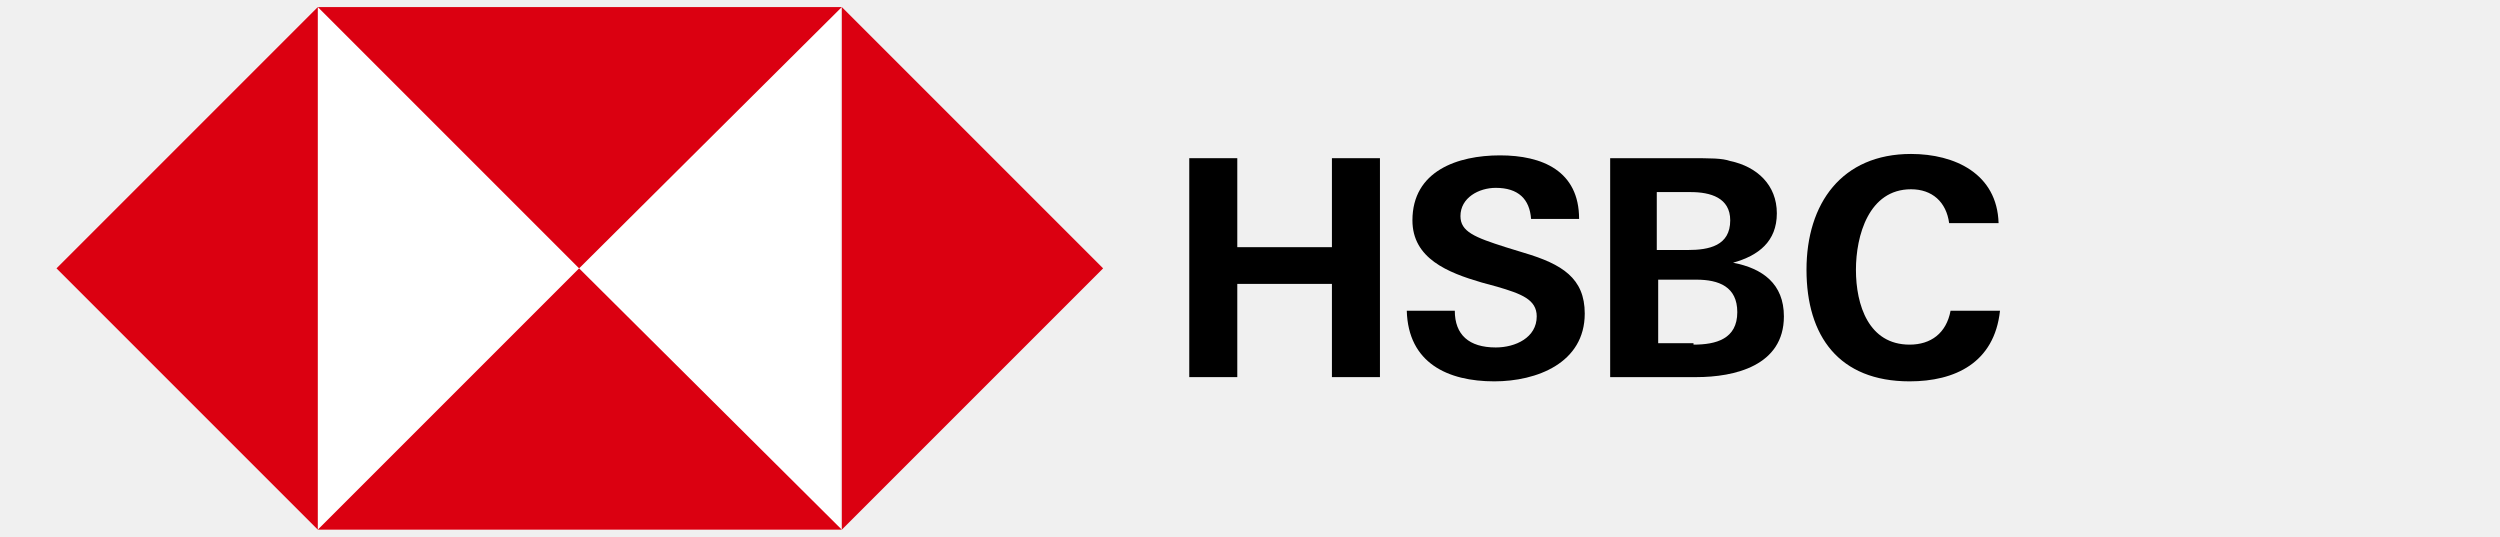
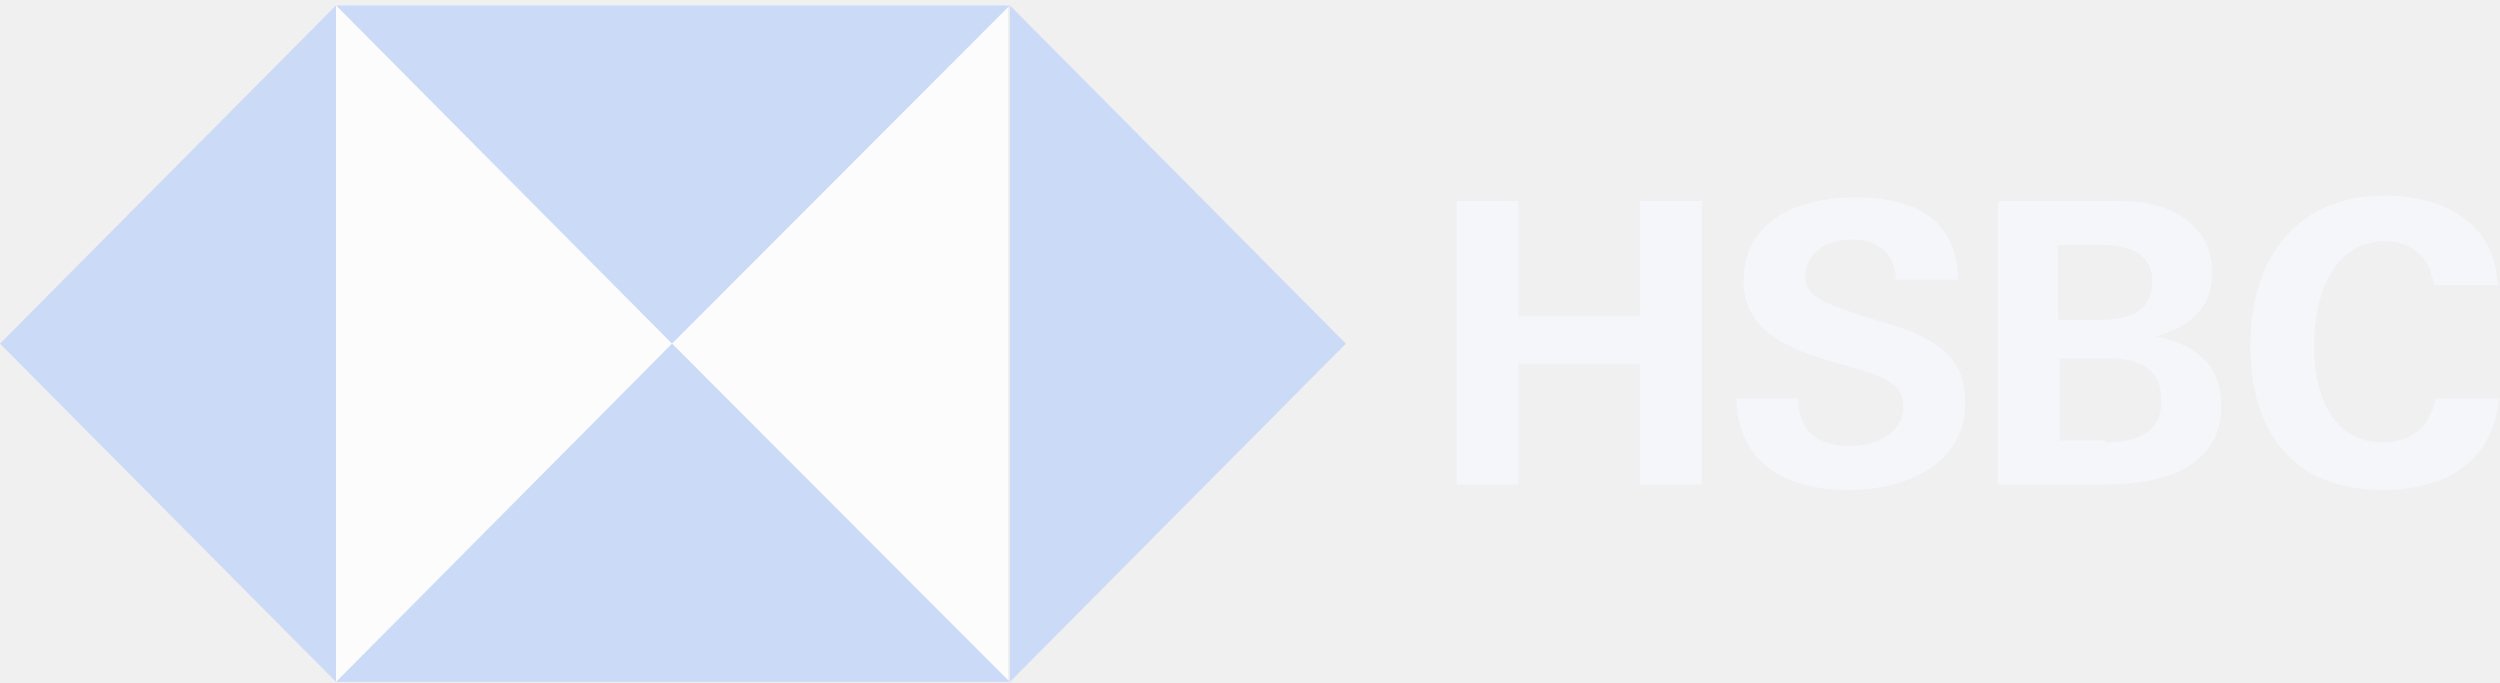
- <svg xmlns="http://www.w3.org/2000/svg" version="1.1" id="HSBC_x5F_MASTERBRAND_x5F_LOGO_x5F_WW_x5F_CMYK" x="0px" y="0px" viewBox="0 0 177 38" style="enable-background:new 0 0 177 38;" xml:space="preserve">
-   <style type="text/css">
- 	.st0{fill:#FFFFFF;}
- 	.st1{fill:#DB0011;}
- 	.st2{display:none;}
- 	.st3{display:inline;}
- 	.st4{display:none;fill:#FEF382;}
- </style>
-   <g>
-     <path d="M94.3,20.1h-6.7v6.6h-3.4V11.2h3.4v6.3h6.7v-6.3h3.4v15.5h-3.4V20.1z" />
-     <path d="M105.8,27c-3.3,0-6.1-1.3-6.2-5h3.4c0,1.7,1,2.6,2.9,2.6c1.4,0,2.9-0.7,2.9-2.2c0-1.2-1.1-1.6-2.8-2.1l-1.1-0.3   c-2.4-0.7-4.9-1.7-4.9-4.4c0-3.5,3.2-4.6,6.2-4.6c3,0,5.6,1.1,5.6,4.5h-3.4c-0.1-1.4-0.9-2.2-2.5-2.2c-1.2,0-2.5,0.7-2.5,2   c0,1.1,1,1.5,3.2,2.2l1.3,0.4c2.7,0.8,4.3,1.8,4.3,4.3C112.2,25.7,108.8,27,105.8,27z" />
-     <path d="M114.1,11.2h5.4c1.7,0,2.4,0,3,0.2c1.9,0.4,3.3,1.7,3.3,3.7c0,2-1.3,3-3.1,3.5c2.1,0.4,3.6,1.5,3.6,3.8   c0,3.5-3.5,4.3-6.2,4.3h-6.1V11.2z M119.5,17.7c1.5,0,3-0.3,3-2.1c0-1.6-1.4-2-2.8-2h-2.4v4.1H119.5z M119.9,24.4   c1.6,0,3.1-0.4,3.1-2.3c0-1.8-1.3-2.3-2.9-2.3h-2.7v4.5H119.9z" />
-     <path d="M135.2,27c-5,0-7.3-3.2-7.3-7.9c0-4.7,2.5-8.2,7.4-8.2c3.1,0,6.1,1.4,6.2,4.9h-3.5c-0.2-1.5-1.2-2.4-2.7-2.4   c-3,0-3.9,3.3-3.9,5.7c0,2.5,0.9,5.3,3.8,5.3c1.5,0,2.6-0.8,2.9-2.4h3.5C141.2,25.7,138.4,27,135.2,27z" />
-     <g>
-       <rect x="22.5" y="0.5" class="st0" width="37" height="37" />
-       <polygon class="st1" points="59.6,37.5 78.1,19 59.6,0.5 59.6,0.5   " />
-       <polygon class="st1" points="22.5,37.5 4,19 22.5,0.5 22.5,0.5   " />
-       <polygon class="st1" points="59.6,0.5 41,19 22.5,0.5 22.5,0.5   " />
-       <polygon class="st1" points="22.5,37.5 41,19 59.6,37.5 59.6,37.5   " />
-     </g>
-   </g>
-   <g class="st2">
-     <path class="st3" d="M88.6,13.8l0.1,0.1l1.2-1.7l-0.1-0.1C89,11,87,9.8,85.6,9.2l-0.1,0l-1,1.5l0.2,0.1   C86.1,11.3,87.5,12.3,88.6,13.8z" />
-     <path class="st3" d="M88.1,18.3l0.1,0.1l1.1-1.7l-0.1-0.1c-0.9-1.1-2.9-2.4-4.4-2.9l-0.1,0l-1,1.6l0.2,0.1   C85.2,15.8,86.9,16.9,88.1,18.3z" />
-     <polygon class="st3" points="93.4,11.6 102.7,11.6 102.7,9.7 91.4,9.7 91.4,27.5 103.6,27.5 103.6,25.6 93.4,25.6  " />
-     <path class="st3" d="M88.5,19.6c-1.1,3-2.2,5.2-4.5,7.5l-0.1,0.1l1.5,1.4l0.1-0.1c2.5-2.3,3.8-5.6,4.6-8l0.1-0.2l-1.7-0.8   L88.5,19.6z" />
-     <polygon class="st3" points="119.7,21.6 119.7,18.6 127,18.6 127,16.7 119.7,16.7 119.7,13.9 127.3,13.9 127.3,12 119.7,12    119.7,8.8 117.7,8.8 117.7,12 110,12 110,13.9 117.7,13.9 117.7,16.7 110.3,16.7 110.3,18.6 117.7,18.6 117.7,21.6 109.1,21.6    109.1,23.5 117.7,23.5 117.7,29.2 119.7,29.2 119.7,23.5 128.4,23.5 128.4,21.6  " />
-     <g class="st3">
-       <rect x="22.5" y="0.5" class="st0" width="37" height="37" />
-       <polygon class="st1" points="59.6,0.5 59.6,37.5 78.1,19   " />
-       <polygon class="st1" points="22.5,0.5 41,19 59.6,0.5   " />
-       <polygon class="st1" points="22.5,0.5 4,19 22.5,37.5   " />
-       <polygon class="st1" points="22.5,37.5 59.6,37.5 41,19   " />
-     </g>
-   </g>
-   <g class="st2">
-     <g class="st3">
- 	</g>
-     <g class="st3">
- 	</g>
-     <g class="st3">
- 	</g>
-     <g class="st3">
- 	</g>
-   </g>
-   <g class="st2">
-     <g class="st3">
-       <g>
-         <polygon class="st1" points="78.2,19 59.6,0.5 59.6,37.6    " />
-         <polygon class="st1" points="41.1,19 59.6,0.5 22.5,0.5    " />
-         <polygon class="st1" points="4,19 22.5,37.6 22.5,0.5    " />
-         <polygon class="st1" points="41.1,19 22.5,37.6 59.6,37.6    " />
-       </g>
-     </g>
-     <path class="st3" d="M84.4,15.2l1-1.1c1,0.7,2.4,1.9,3.1,3.3l-1.1,1.1C86.8,17.4,85.7,16,84.4,15.2z M84.4,28.4   c2.2-2.5,3.2-5.7,3.7-8.2l1.3,0.6c-0.5,3-2,6.1-3.9,8.5L84.4,28.4z M85.9,10.1L87,9.2c1.2,0.7,2.1,1.6,2.8,2.8L88.7,13   C88,11.5,86.9,10.7,85.9,10.1z M90.2,9.8h15v1.4h-6.6c0.8,0.6,1.3,1.1,1.8,2l-0.6,0.4h5V15h-4.6v2.4h3.8v1.4h-3.8v2.3h3.8v1.4h-3.8   v2.6h4.7v1.4H93.8l0-8.7c-0.3,0.5-0.8,1-1.2,1.5c-0.2-0.1-0.6-0.4-0.9-0.8c0,0.8,0,6.5,0,9.5h14l0,1.4c-5.2,0-10.3,0-15.5,0   L90.2,9.8z M91.7,18.2c0.9-1,2.7-4.4,3.1-7h-3.1V18.2z M97.9,11.2h-3c0.4,0.2,0.7,0.3,1.2,0.5c-0.1,0.7-0.3,1.3-0.5,1.9H99   c-0.3-0.7-1-1.3-1.7-1.9L97.9,11.2z M95.2,17.4h3.5V15h-3.5V17.4z M95.2,21.1h3.5v-2.3h-3.5V21.1z M95.2,22.5v2.6h3.5v-2.6H95.2z" />
-     <path class="st3" d="M117,28c-0.2-0.5-0.7-0.9-1.1-1.3l-0.6-0.5l-2,0l0-4l13.8,0l0,3.9h-2.3c-0.3,0.7-0.7,1.3-1.2,1.9l6.8,0v1.4   H110V28L117,28z M129.6,21.2h-18.9v-1.3l18.9,0V21.2z M127.4,17.6l0-7h1.5l0,8.3h-17.5v-8.2l1.5,0v6.9l6.6,0V9.2h1.5v8.4H127.4z    M118.7,16.3h-2l0,1.1h-1.4l0-1.1h-1.9l0-1h1.9l0-1.3l-1.9,0v-1h1.9l0-1.2l-1.9,0l0-1h1.9V9.5h1.4v1.3l2,0l0,0.9h-2V13l2,0v1h-2   v1.3h2L118.7,16.3z M114.8,25l10.8,0v-1.6l-10.8,0L114.8,25z M121.7,28c0.7-0.5,1.2-1.2,1.5-1.9h-6c0.6,0.6,1.1,1.2,1.4,1.9   L121.7,28z M124.9,17.4h-1.3v-1.2l-2,0v-1h2v-1.3h-2V13h2l0-1.3h-2l0-0.9l1.9,0l0-1.3h1.3v1.3l2,0v0.9l-2,0l0,1.3l2,0l0,0.9h-2v1.2   h2.1v1h-2L124.9,17.4z" />
-   </g>
-   <rect y="19.4" class="st4" width="4" height="4" />
+ <svg xmlns="http://www.w3.org/2000/svg" width="326" height="89" viewBox="0 0 326 89" fill="none">
+   <path d="M213.868 47.435H198V63.171H189.947V26.214H198V41.235H213.868V26.214H221.921V63.171H213.868V47.435Z" fill="#F5F6FA" />
+   <path d="M241.105 63.886C233.289 63.886 226.658 60.787 226.421 51.965H234.474C234.474 56.018 236.842 58.164 241.342 58.164C244.658 58.164 248.211 56.495 248.211 52.918C248.211 50.057 245.605 49.103 241.579 47.911L238.974 47.196C233.289 45.527 227.368 43.143 227.368 36.705C227.368 28.36 234.947 25.737 242.053 25.737C249.158 25.737 255.316 28.36 255.316 36.467H247.263C247.026 33.129 245.132 31.221 241.342 31.221C238.5 31.221 235.421 32.89 235.421 35.99C235.421 38.613 237.789 39.566 243 41.235L246.079 42.189C252.474 44.096 256.263 46.481 256.263 52.442C256.263 60.787 248.211 63.886 241.105 63.886Z" fill="#F5F6FA" />
+   <path d="M260.763 26.214H273.553C277.579 26.214 279.237 26.214 280.658 26.691C285.158 27.645 288.474 30.744 288.474 35.513C288.474 40.282 285.395 42.666 281.132 43.858C286.105 44.812 289.658 47.435 289.658 52.918C289.658 61.264 281.368 63.171 274.974 63.171H260.526V26.214H260.763ZM273.553 41.712C277.105 41.712 280.658 40.997 280.658 36.705C280.658 32.89 277.342 31.937 274.026 31.937H268.342V41.712H273.553ZM274.5 57.687C278.29 57.687 281.842 56.733 281.842 52.203C281.842 47.911 278.763 46.719 274.974 46.719H268.579V57.449H274.5V57.687Z" fill="#F5F6FA" />
+   <path d="M310.737 63.886C298.895 63.886 293.447 56.256 293.447 45.05C293.447 33.844 299.368 25.499 310.974 25.499C318.316 25.499 325.421 28.837 325.658 37.182H317.368C316.895 33.605 314.526 31.459 310.974 31.459C303.868 31.459 301.737 39.328 301.737 45.05C301.737 51.011 303.868 57.687 310.737 57.687C314.289 57.687 316.895 55.779 317.605 51.965H325.895C324.947 60.786 318.316 63.886 310.737 63.886Z" fill="#F5F6FA" />
+   <path d="M131.447 0.702H43.816V88.921H131.447V0.702Z" fill="#FCFCFC" />
+   <path d="M131.684 88.921L175.5 44.812L131.684 0.702V88.921Z" fill="#CBDAF7" />
+   <path d="M43.816 88.921L0 44.812L43.816 0.702V88.921Z" fill="#CBDAF7" />
+   <path d="M131.684 0.702L87.632 44.812L43.816 0.702H131.684Z" fill="#CBDAF7" />
+   <path d="M43.816 88.922L87.632 44.812L131.684 88.922H43.816Z" fill="#CBDAF7" />
</svg>
